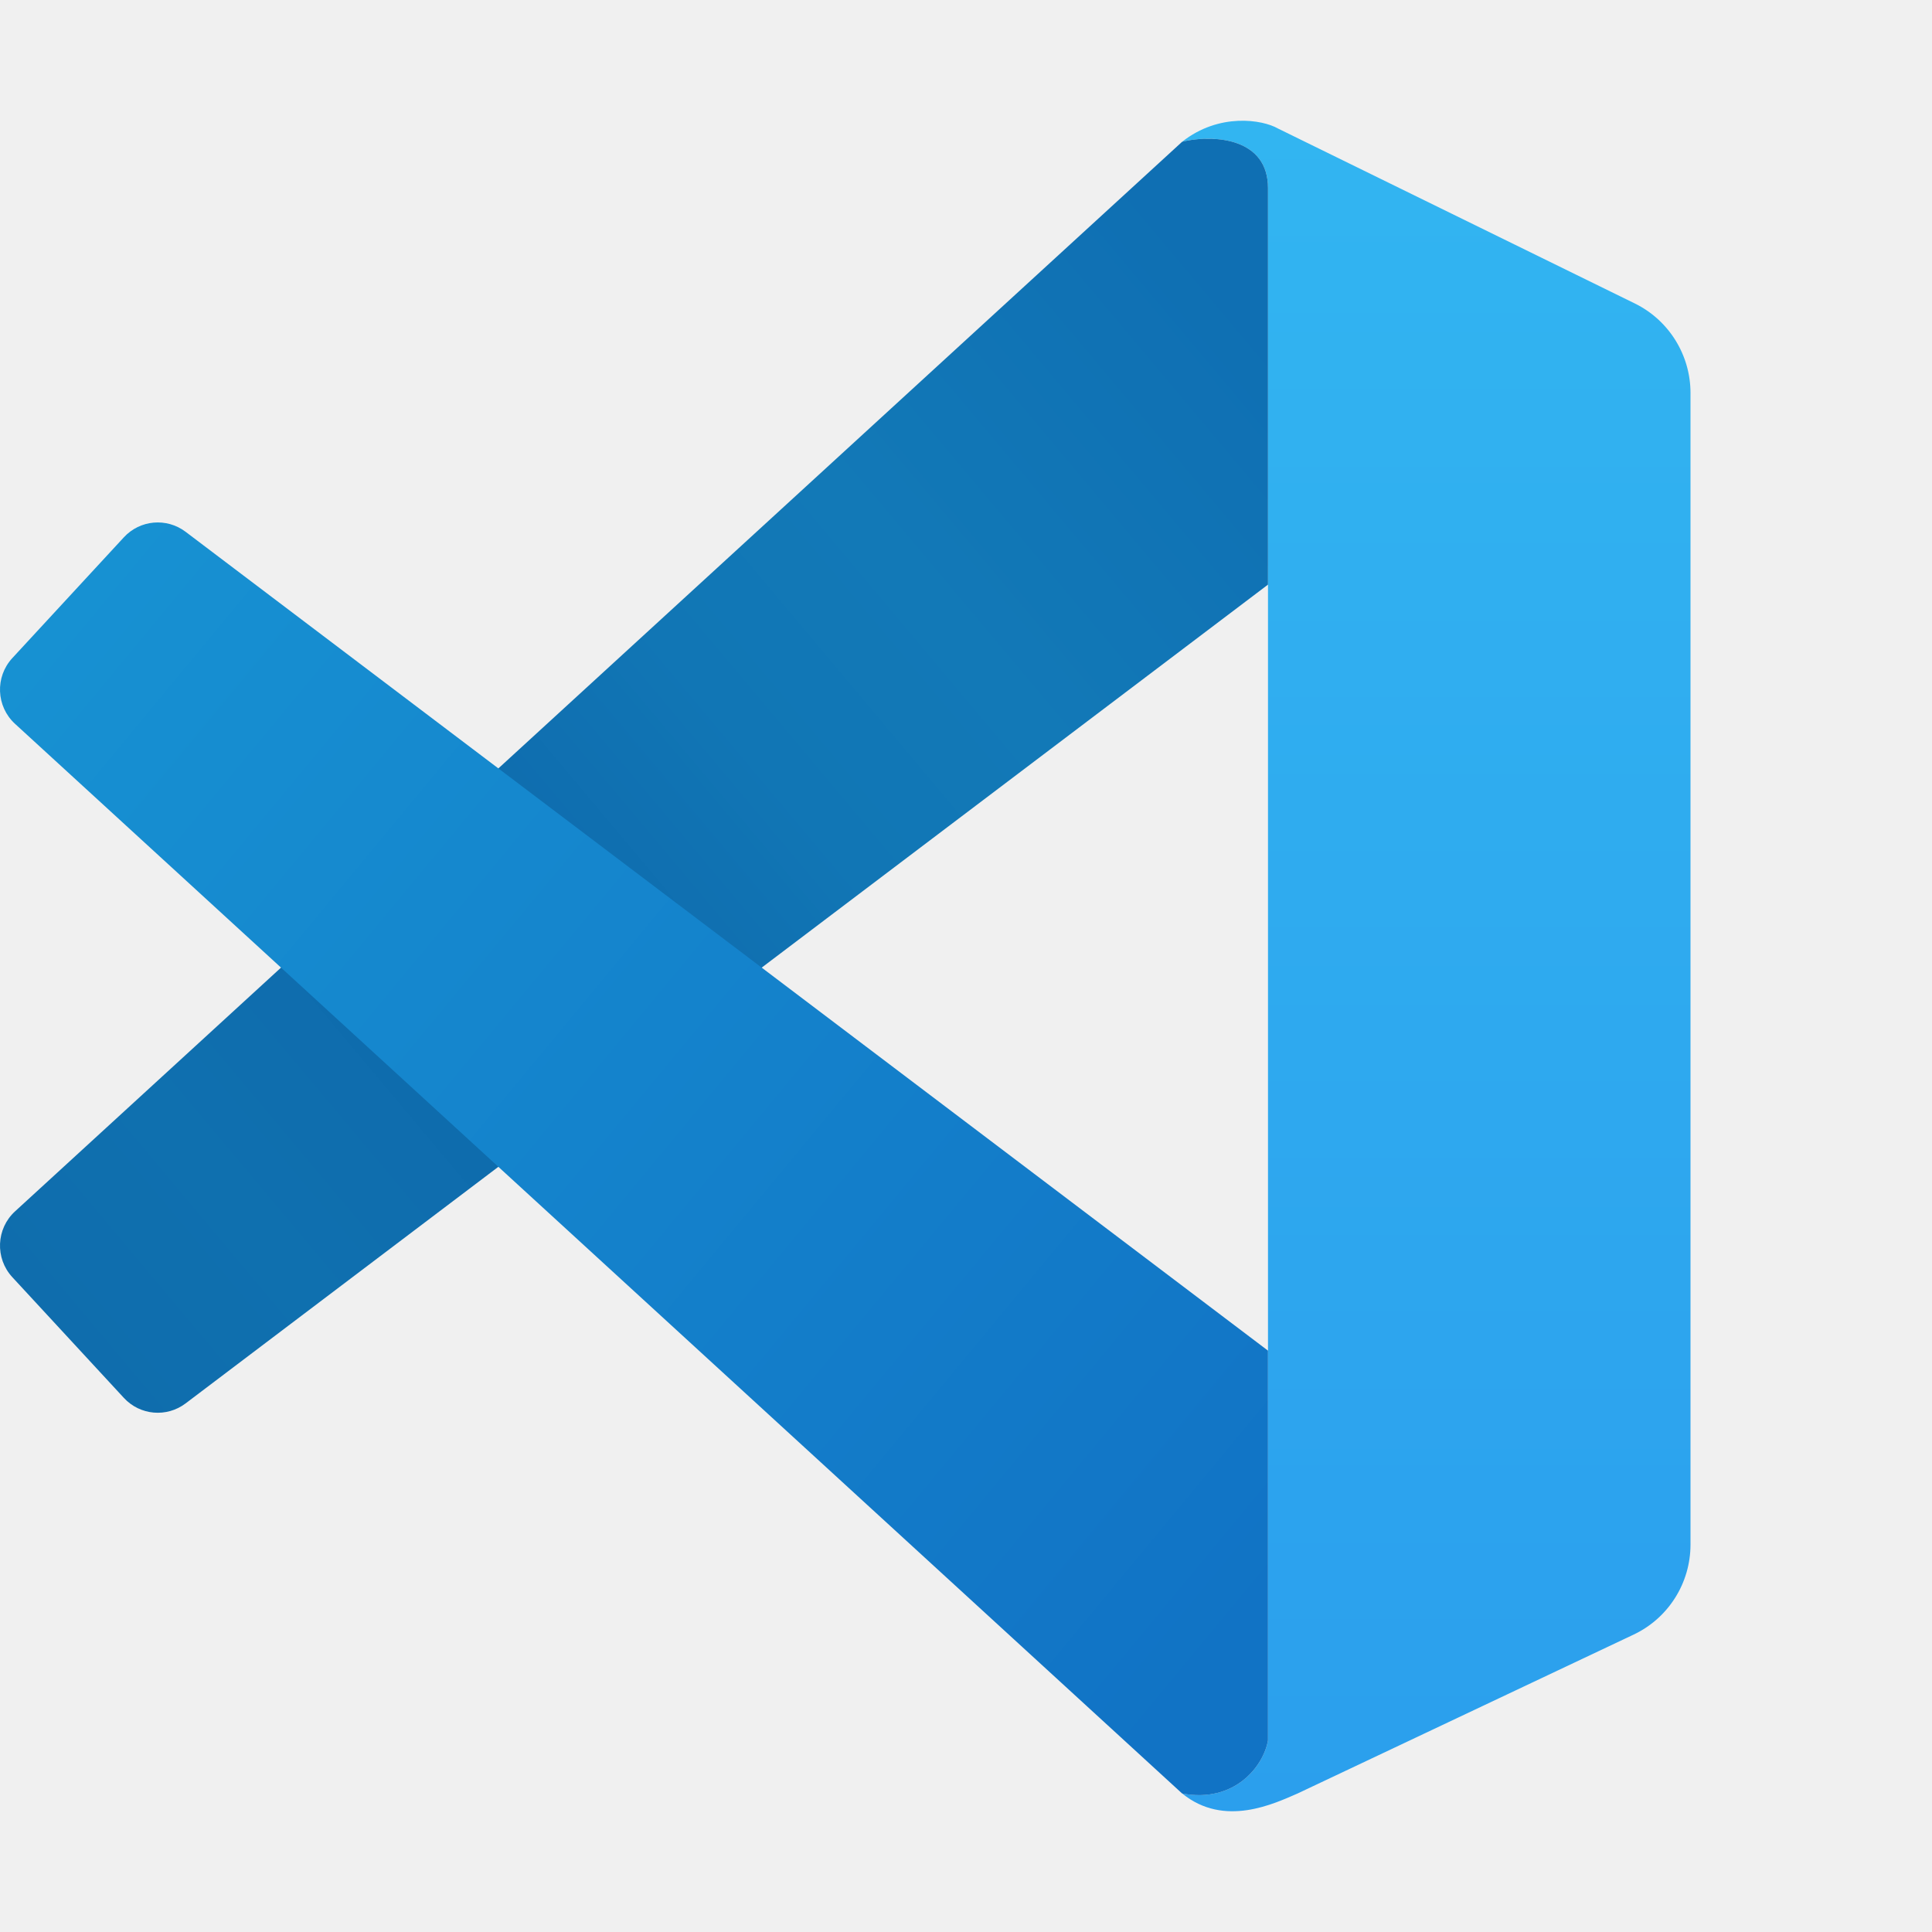
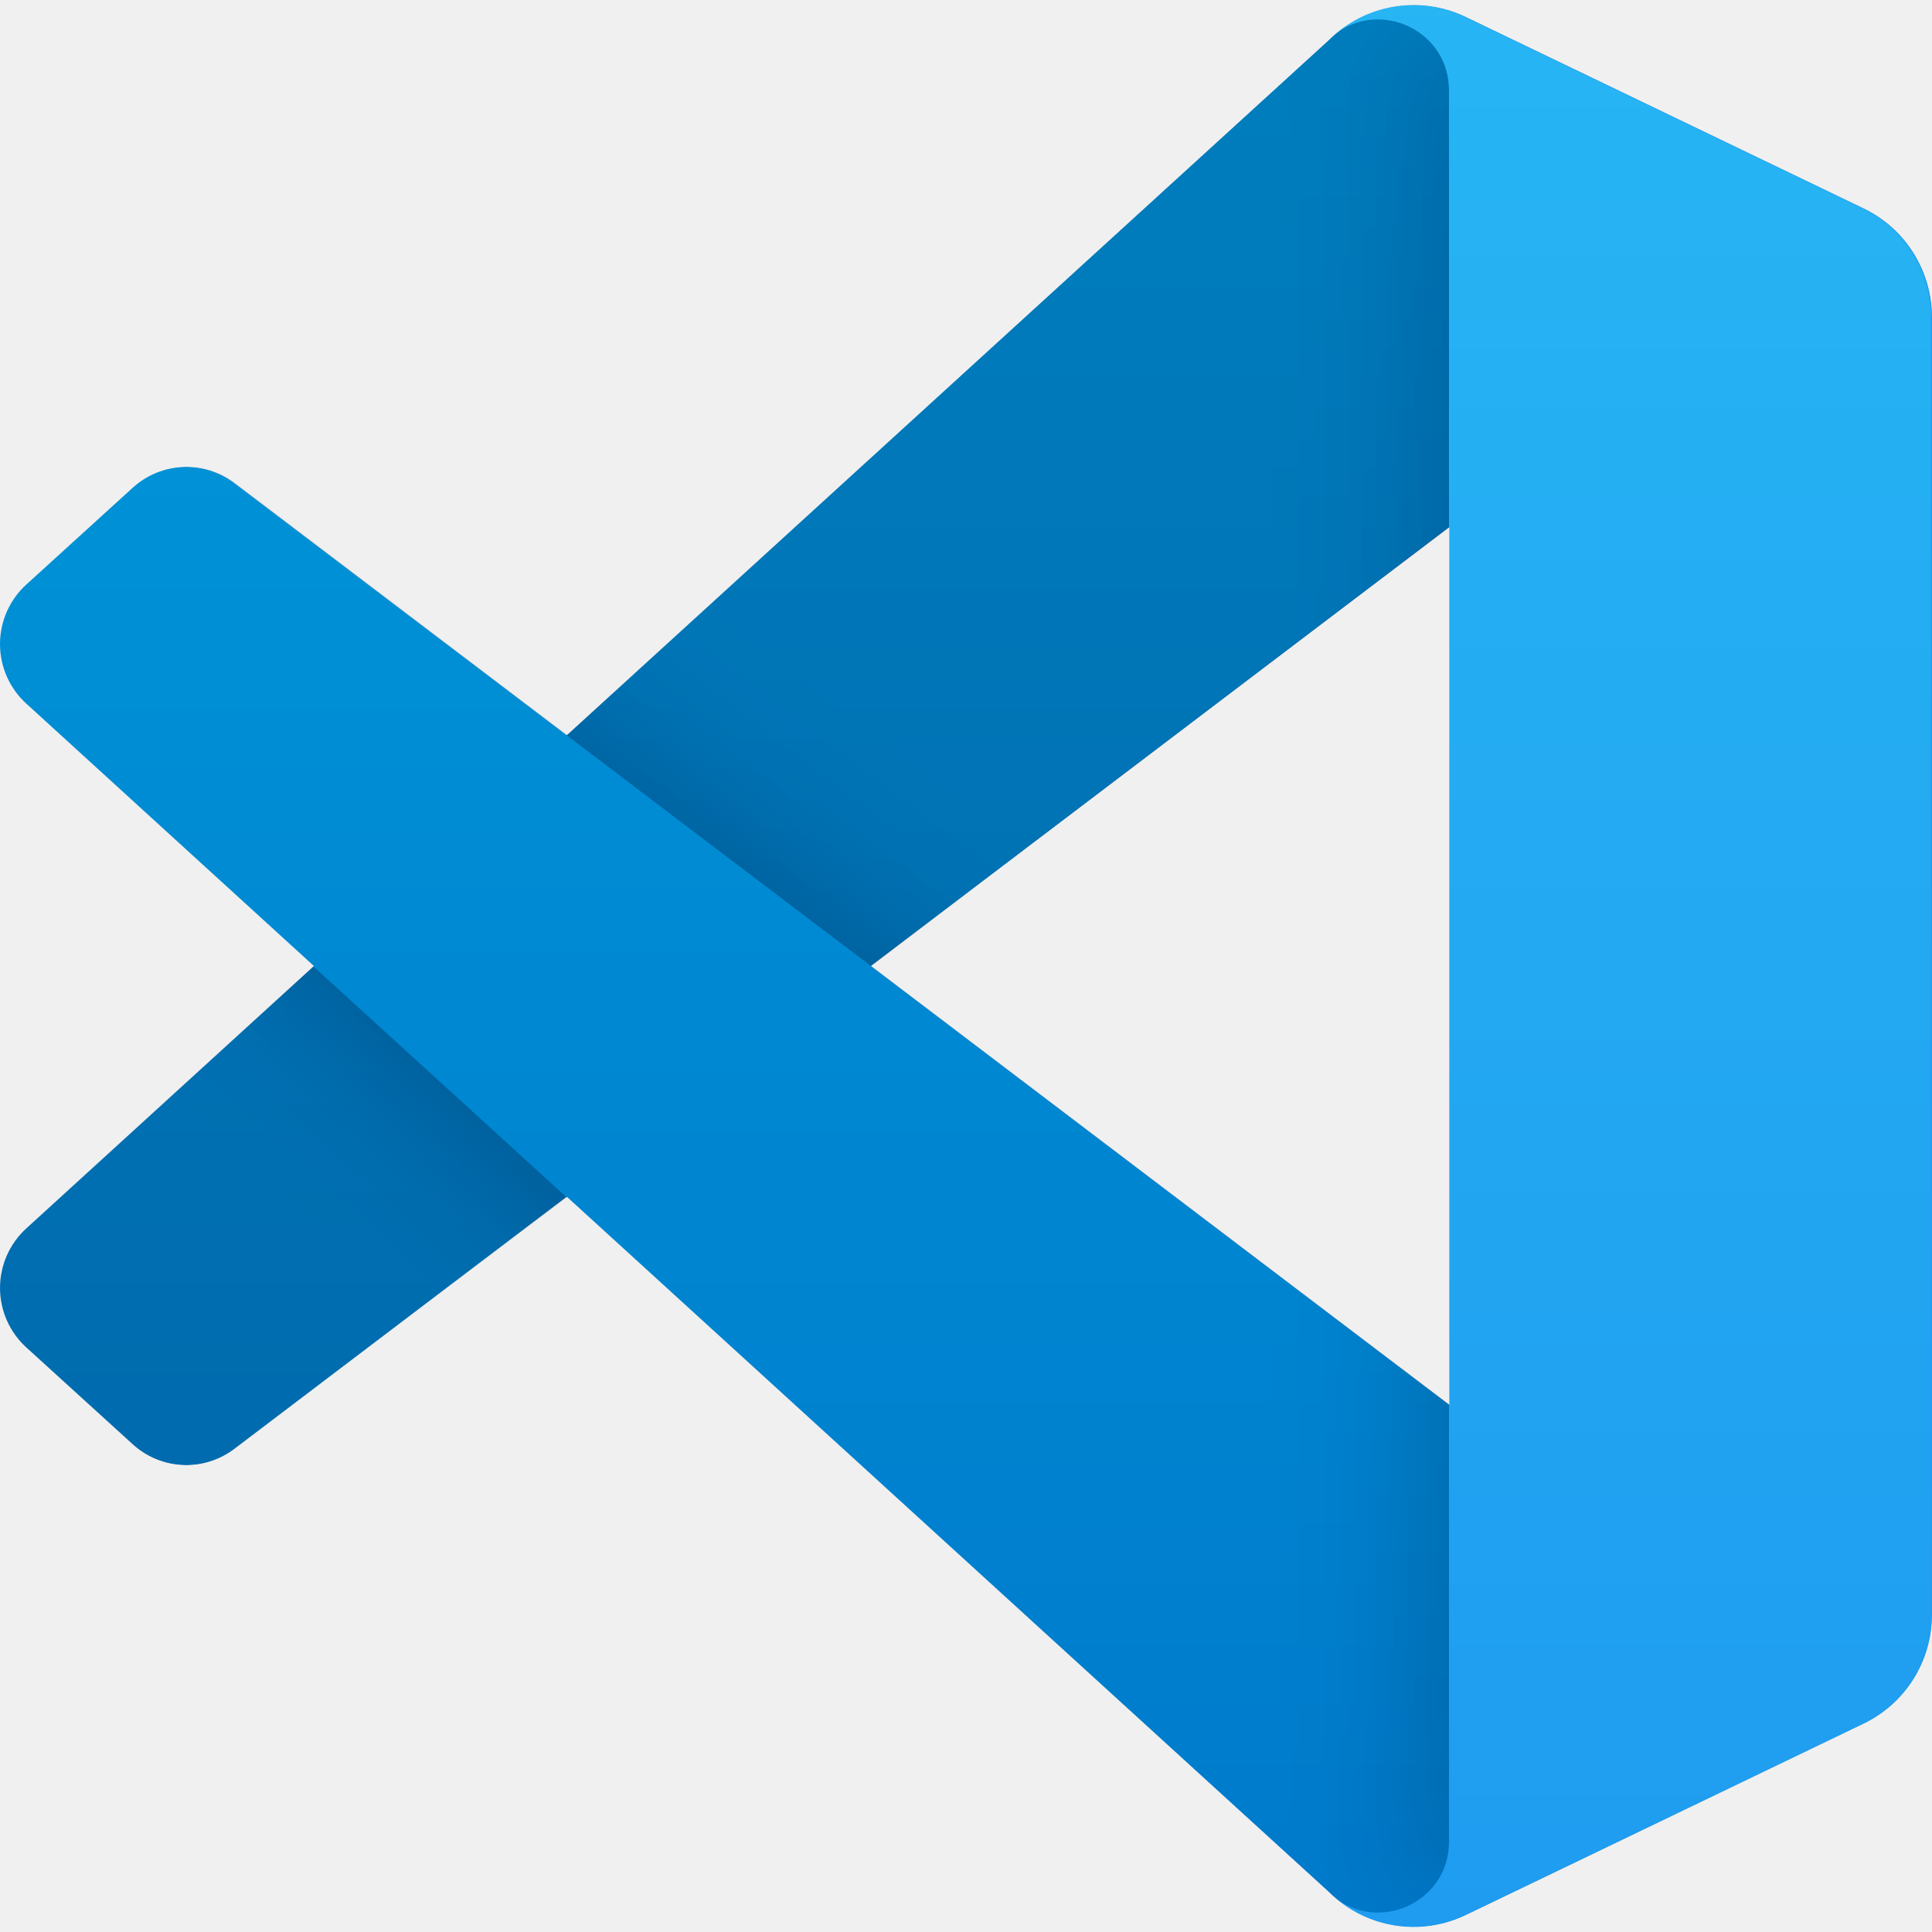
- <svg xmlns="http://www.w3.org/2000/svg" viewBox="0 0 32 32" fill="none">
-   <g id="SVGRepo_bgCarrier" stroke-width="0" />
-   <g id="SVGRepo_tracerCarrier" stroke-linecap="round" stroke-linejoin="round" />
-   <g id="SVGRepo_iconCarrier">
-     <path d="M21.002 3.117C21.002 2.238 20.017 2.238 19.58 2.348C20.192 1.864 20.91 1.981 21.166 2.128L27.079 5.027C27.642 5.304 28 5.879 28 6.509V25.583C28 26.221 27.633 26.802 27.058 27.074L21.494 29.705C21.111 29.87 20.28 30.277 19.58 29.705C20.455 29.87 20.929 29.248 21.002 28.826V3.117Z" fill="url(#paint0_linear_87_8101)" />
-     <path d="M19.651 2.332C20.115 2.24 21.002 2.283 21.002 3.117V9.683L3.074 23.245C2.76 23.482 2.319 23.443 2.052 23.154L0.205 21.155C-0.085 20.842 -0.065 20.351 0.25 20.063L19.58 2.348L19.651 2.332Z" fill="url(#paint1_linear_87_8101)" />
-     <path d="M21.002 22.371L3.074 8.808C2.76 8.571 2.319 8.61 2.052 8.899L0.205 10.899C-0.085 11.212 -0.065 11.702 0.25 11.99L19.58 29.706C20.455 29.87 20.929 29.248 21.002 28.827V22.371Z" fill="url(#paint2_linear_87_8101)" />
-     <defs>
-       <linearGradient id="paint0_linear_87_8101" x1="23.79" y1="2" x2="23.79" y2="30" gradientUnits="userSpaceOnUse">
-         <stop stop-color="#32B5F1" />
-         <stop offset="1" stop-color="#2B9FED" />
-       </linearGradient>
-       <linearGradient id="paint1_linear_87_8101" x1="21.002" y1="5.534" x2="1.022" y2="22.305" gradientUnits="userSpaceOnUse">
-         <stop stop-color="#0F6FB3" />
-         <stop offset="0.271" stop-color="#1279B7" />
-         <stop offset="0.421" stop-color="#1176B5" />
-         <stop offset="0.618" stop-color="#0E69AC" />
-         <stop offset="0.855" stop-color="#0F70AF" />
-         <stop offset="1" stop-color="#0F6DAD" />
-       </linearGradient>
-       <linearGradient id="paint2_linear_87_8101" x1="1.155" y1="9.984" x2="21.079" y2="26.481" gradientUnits="userSpaceOnUse">
-         <stop stop-color="#1791D2" />
-         <stop offset="1" stop-color="#1173C5" />
-       </linearGradient>
-     </defs>
+ <svg xmlns="http://www.w3.org/2000/svg" viewBox="0 0 100 100">
+   <mask id="a" width="100" height="100" x="0" y="0" mask-type="alpha" maskUnits="userSpaceOnUse">
+     <path fill="#fff" fill-rule="evenodd" d="M70.912 99.317a6.223 6.223 0 0 0 4.96-.19l20.589-9.907A6.25 6.25 0 0 0 100 83.587V16.413a6.25 6.25 0 0 0-3.54-5.632L75.874.874a6.226 6.226 0 0 0-7.104 1.21L29.355 38.04 12.187 25.01a4.162 4.162 0 0 0-5.318.236l-5.506 5.009a4.168 4.168 0 0 0-.004 6.162L16.247 50 1.36 63.583a4.168 4.168 0 0 0 .004 6.162l5.506 5.01a4.162 4.162 0 0 0 5.318.236l17.168-13.032L68.77 97.917a6.217 6.217 0 0 0 2.143 1.4ZM75.015 27.3 45.11 50l29.906 22.701V27.3Z" clip-rule="evenodd" />
+   </mask>
+   <g mask="url(#a)">
+     <path fill="#0065A9" d="M96.461 10.796 75.857.876a6.23 6.23 0 0 0-7.107 1.207l-67.451 61.5a4.167 4.167 0 0 0 .004 6.162l5.51 5.009a4.167 4.167 0 0 0 5.32.236l81.228-61.62c2.725-2.067 6.639-.124 6.639 3.297v-.24a6.25 6.25 0 0 0-3.539-5.63Z" />
+     <g filter="url(#b)">
+       <path fill="#007ACC" d="m96.461 89.204-20.604 9.92a6.229 6.229 0 0 1-7.107-1.207l-67.451-61.5a4.167 4.167 0 0 1 .004-6.162l5.51-5.009a4.167 4.167 0 0 1 5.32-.236l81.228 61.62c2.725 2.067 6.639.124 6.639-3.297v.24a6.25 6.25 0 0 1-3.539 5.63Z" />
+     </g>
+     <g filter="url(#c)">
+       <path fill="#1F9CF0" d="M75.858 99.126a6.232 6.232 0 0 1-7.108-1.21c2.306 2.307 6.25.674 6.25-2.588V4.672c0-3.262-3.944-4.895-6.25-2.589a6.232 6.232 0 0 1 7.108-1.21l20.6 9.908A6.25 6.25 0 0 1 100 16.413v67.174a6.25 6.25 0 0 1-3.541 5.633l-20.601 9.906Z" />
+     </g>
+     <path fill="url(#d)" fill-rule="evenodd" d="M70.851 99.317a6.224 6.224 0 0 0 4.96-.19L96.4 89.22a6.25 6.25 0 0 0 3.54-5.633V16.413a6.25 6.25 0 0 0-3.54-5.632L75.812.874a6.226 6.226 0 0 0-7.104 1.21L29.294 38.04 12.126 25.01a4.162 4.162 0 0 0-5.317.236l-5.507 5.009a4.168 4.168 0 0 0-.004 6.162L16.186 50 1.298 63.583a4.168 4.168 0 0 0 .004 6.162l5.507 5.009a4.162 4.162 0 0 0 5.317.236L29.294 61.96l39.414 35.958a6.218 6.218 0 0 0 2.143 1.4ZM74.954 27.3 45.048 50l29.906 22.701V27.3Z" clip-rule="evenodd" opacity=".25" style="mix-blend-mode:overlay" />
  </g>
+   <defs>
+     <filter id="b" width="116.727" height="92.246" x="-8.394" y="15.829" color-interpolation-filters="sRGB" filterUnits="userSpaceOnUse">
+       <feFlood flood-opacity="0" result="BackgroundImageFix" />
+       <feColorMatrix in="SourceAlpha" values="0 0 0 0 0 0 0 0 0 0 0 0 0 0 0 0 0 0 127 0" />
+       <feOffset />
+       <feGaussianBlur stdDeviation="4.167" />
+       <feColorMatrix values="0 0 0 0 0 0 0 0 0 0 0 0 0 0 0 0 0 0 0.25 0" />
+       <feBlend in2="BackgroundImageFix" mode="overlay" result="effect1_dropShadow" />
+       <feBlend in="SourceGraphic" in2="effect1_dropShadow" result="shape" />
+     </filter>
+     <filter id="c" width="47.917" height="116.151" x="60.417" y="-8.076" color-interpolation-filters="sRGB" filterUnits="userSpaceOnUse">
+       <feFlood flood-opacity="0" result="BackgroundImageFix" />
+       <feColorMatrix in="SourceAlpha" values="0 0 0 0 0 0 0 0 0 0 0 0 0 0 0 0 0 0 127 0" />
+       <feOffset />
+       <feGaussianBlur stdDeviation="4.167" />
+       <feColorMatrix values="0 0 0 0 0 0 0 0 0 0 0 0 0 0 0 0 0 0 0.25 0" />
+       <feBlend in2="BackgroundImageFix" mode="overlay" result="effect1_dropShadow" />
+       <feBlend in="SourceGraphic" in2="effect1_dropShadow" result="shape" />
+     </filter>
+     <linearGradient id="d" x1="49.939" x2="49.939" y1=".258" y2="99.742" gradientUnits="userSpaceOnUse" fill="none">
+       <stop stop-color="#fff" />
+       <stop offset="1" stop-color="#fff" stop-opacity="0" />
+     </linearGradient>
+   </defs>
</svg>
